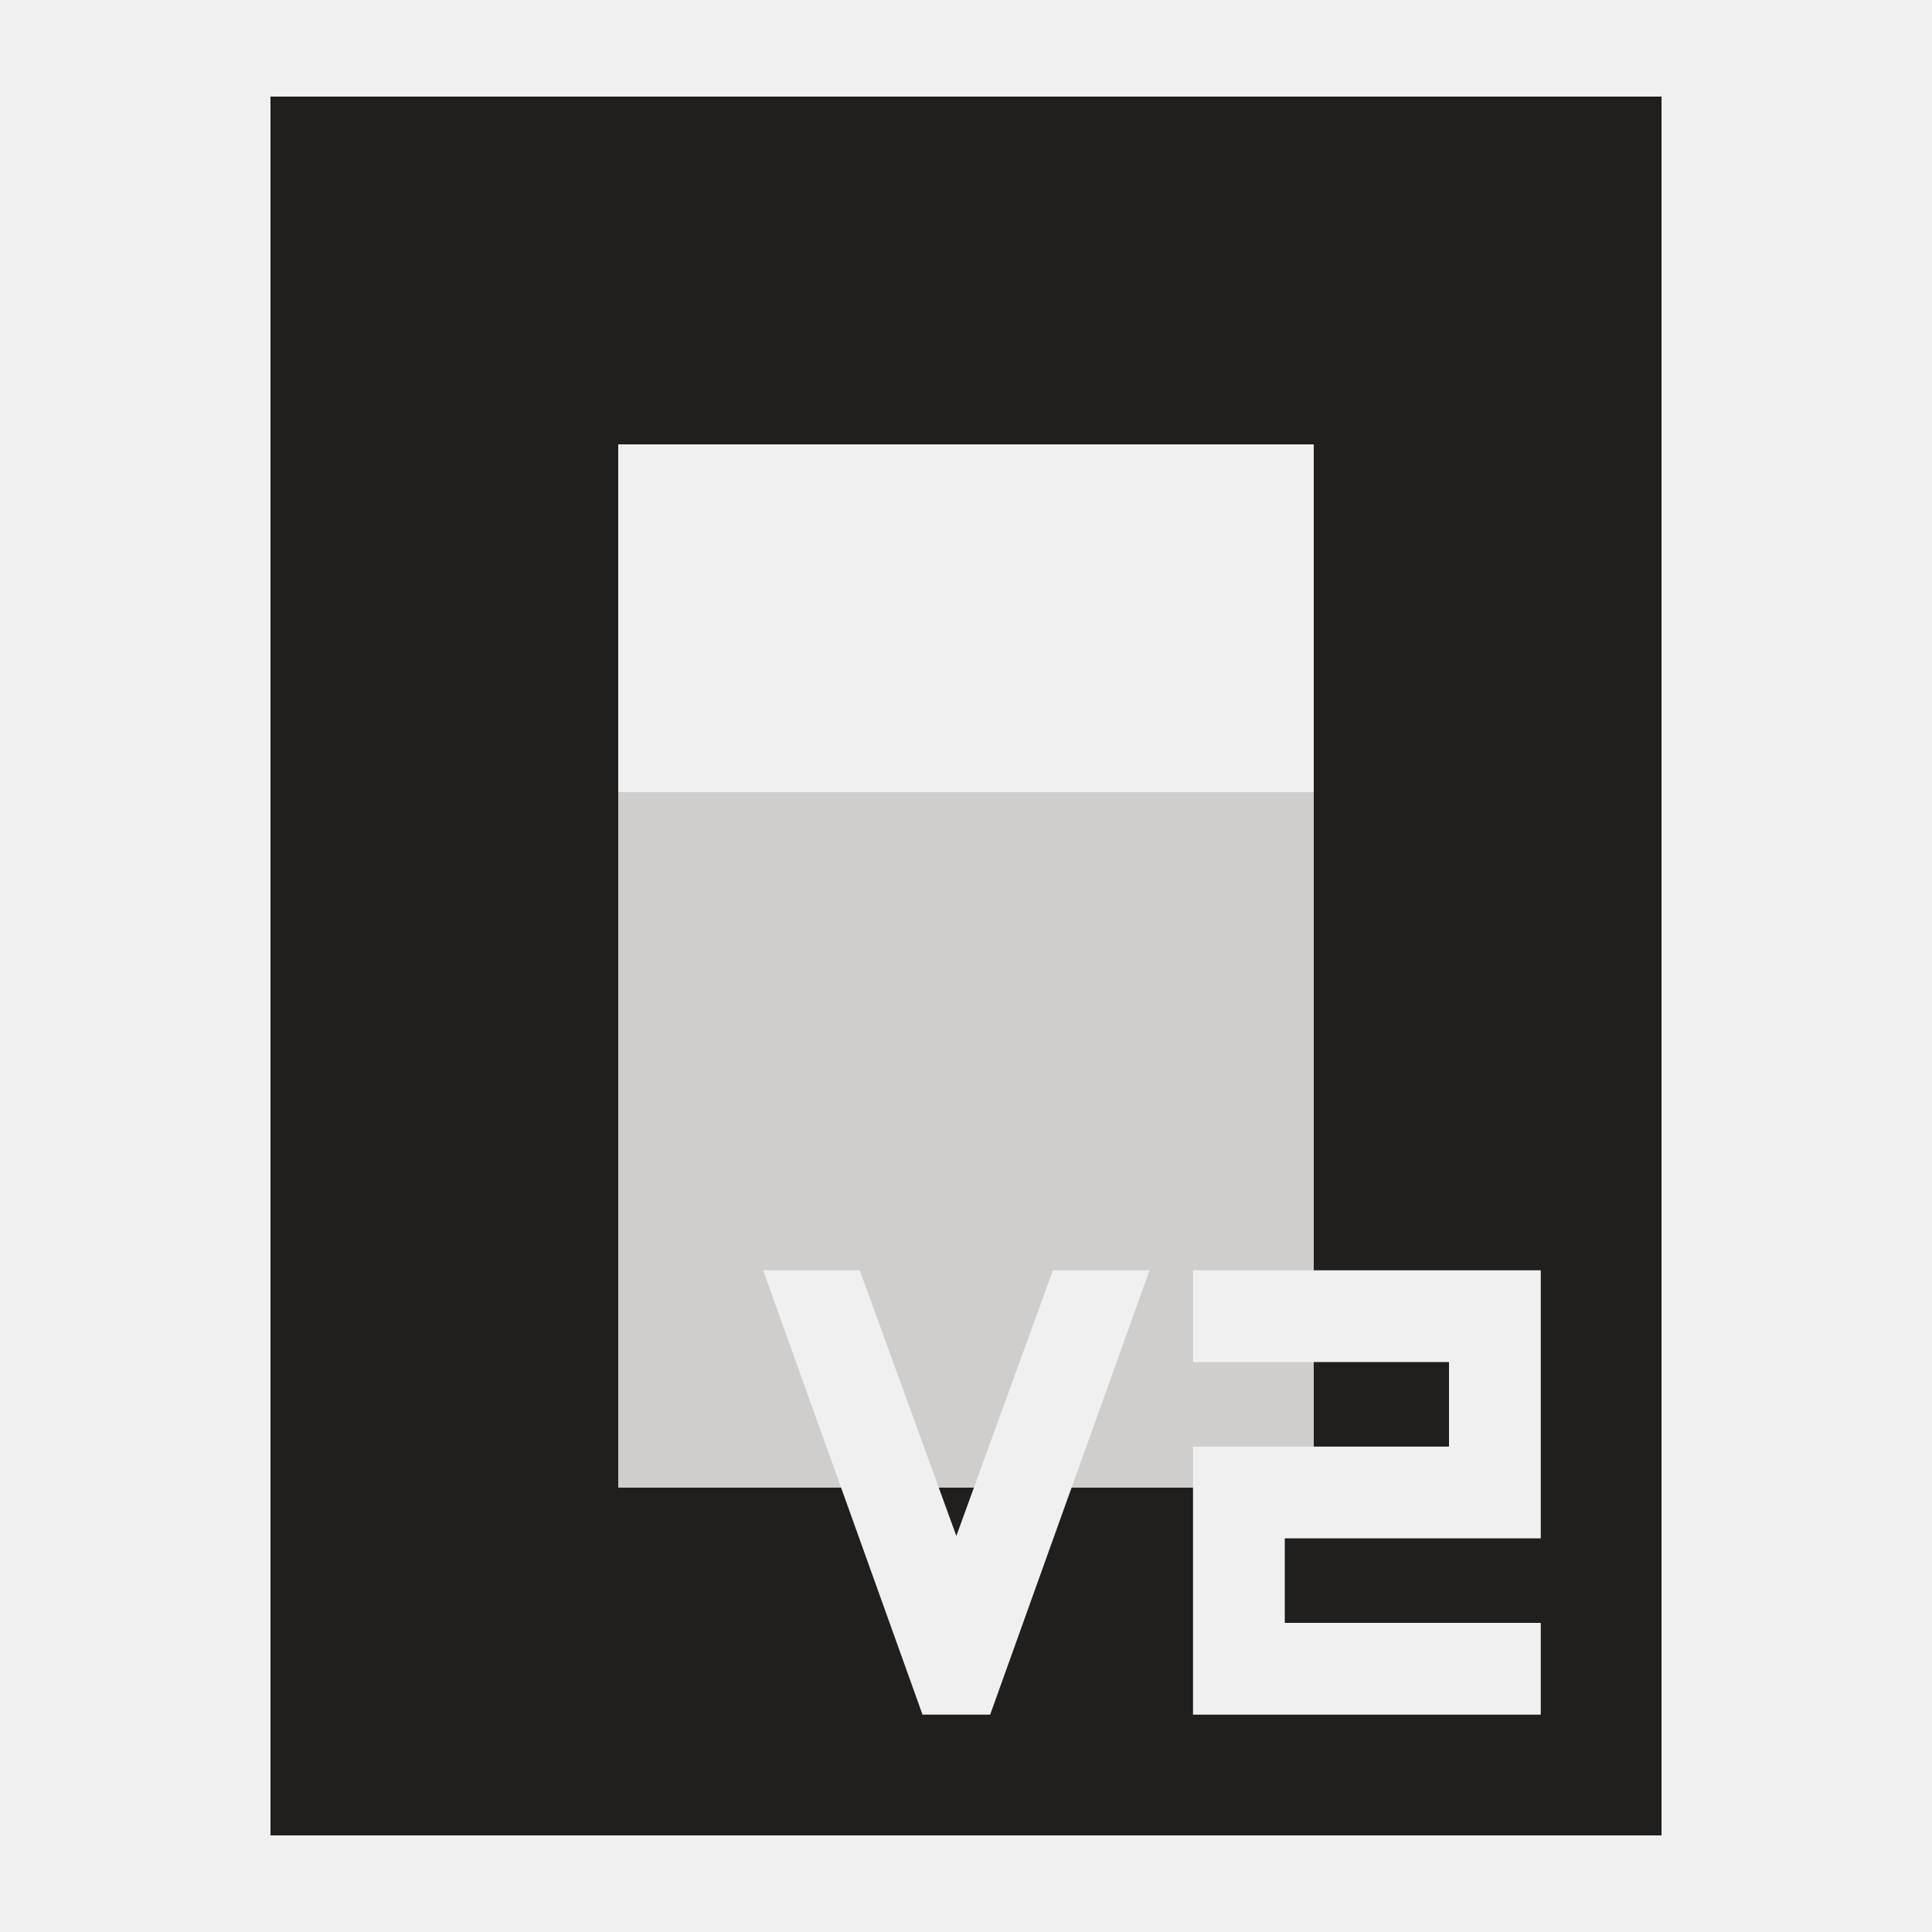
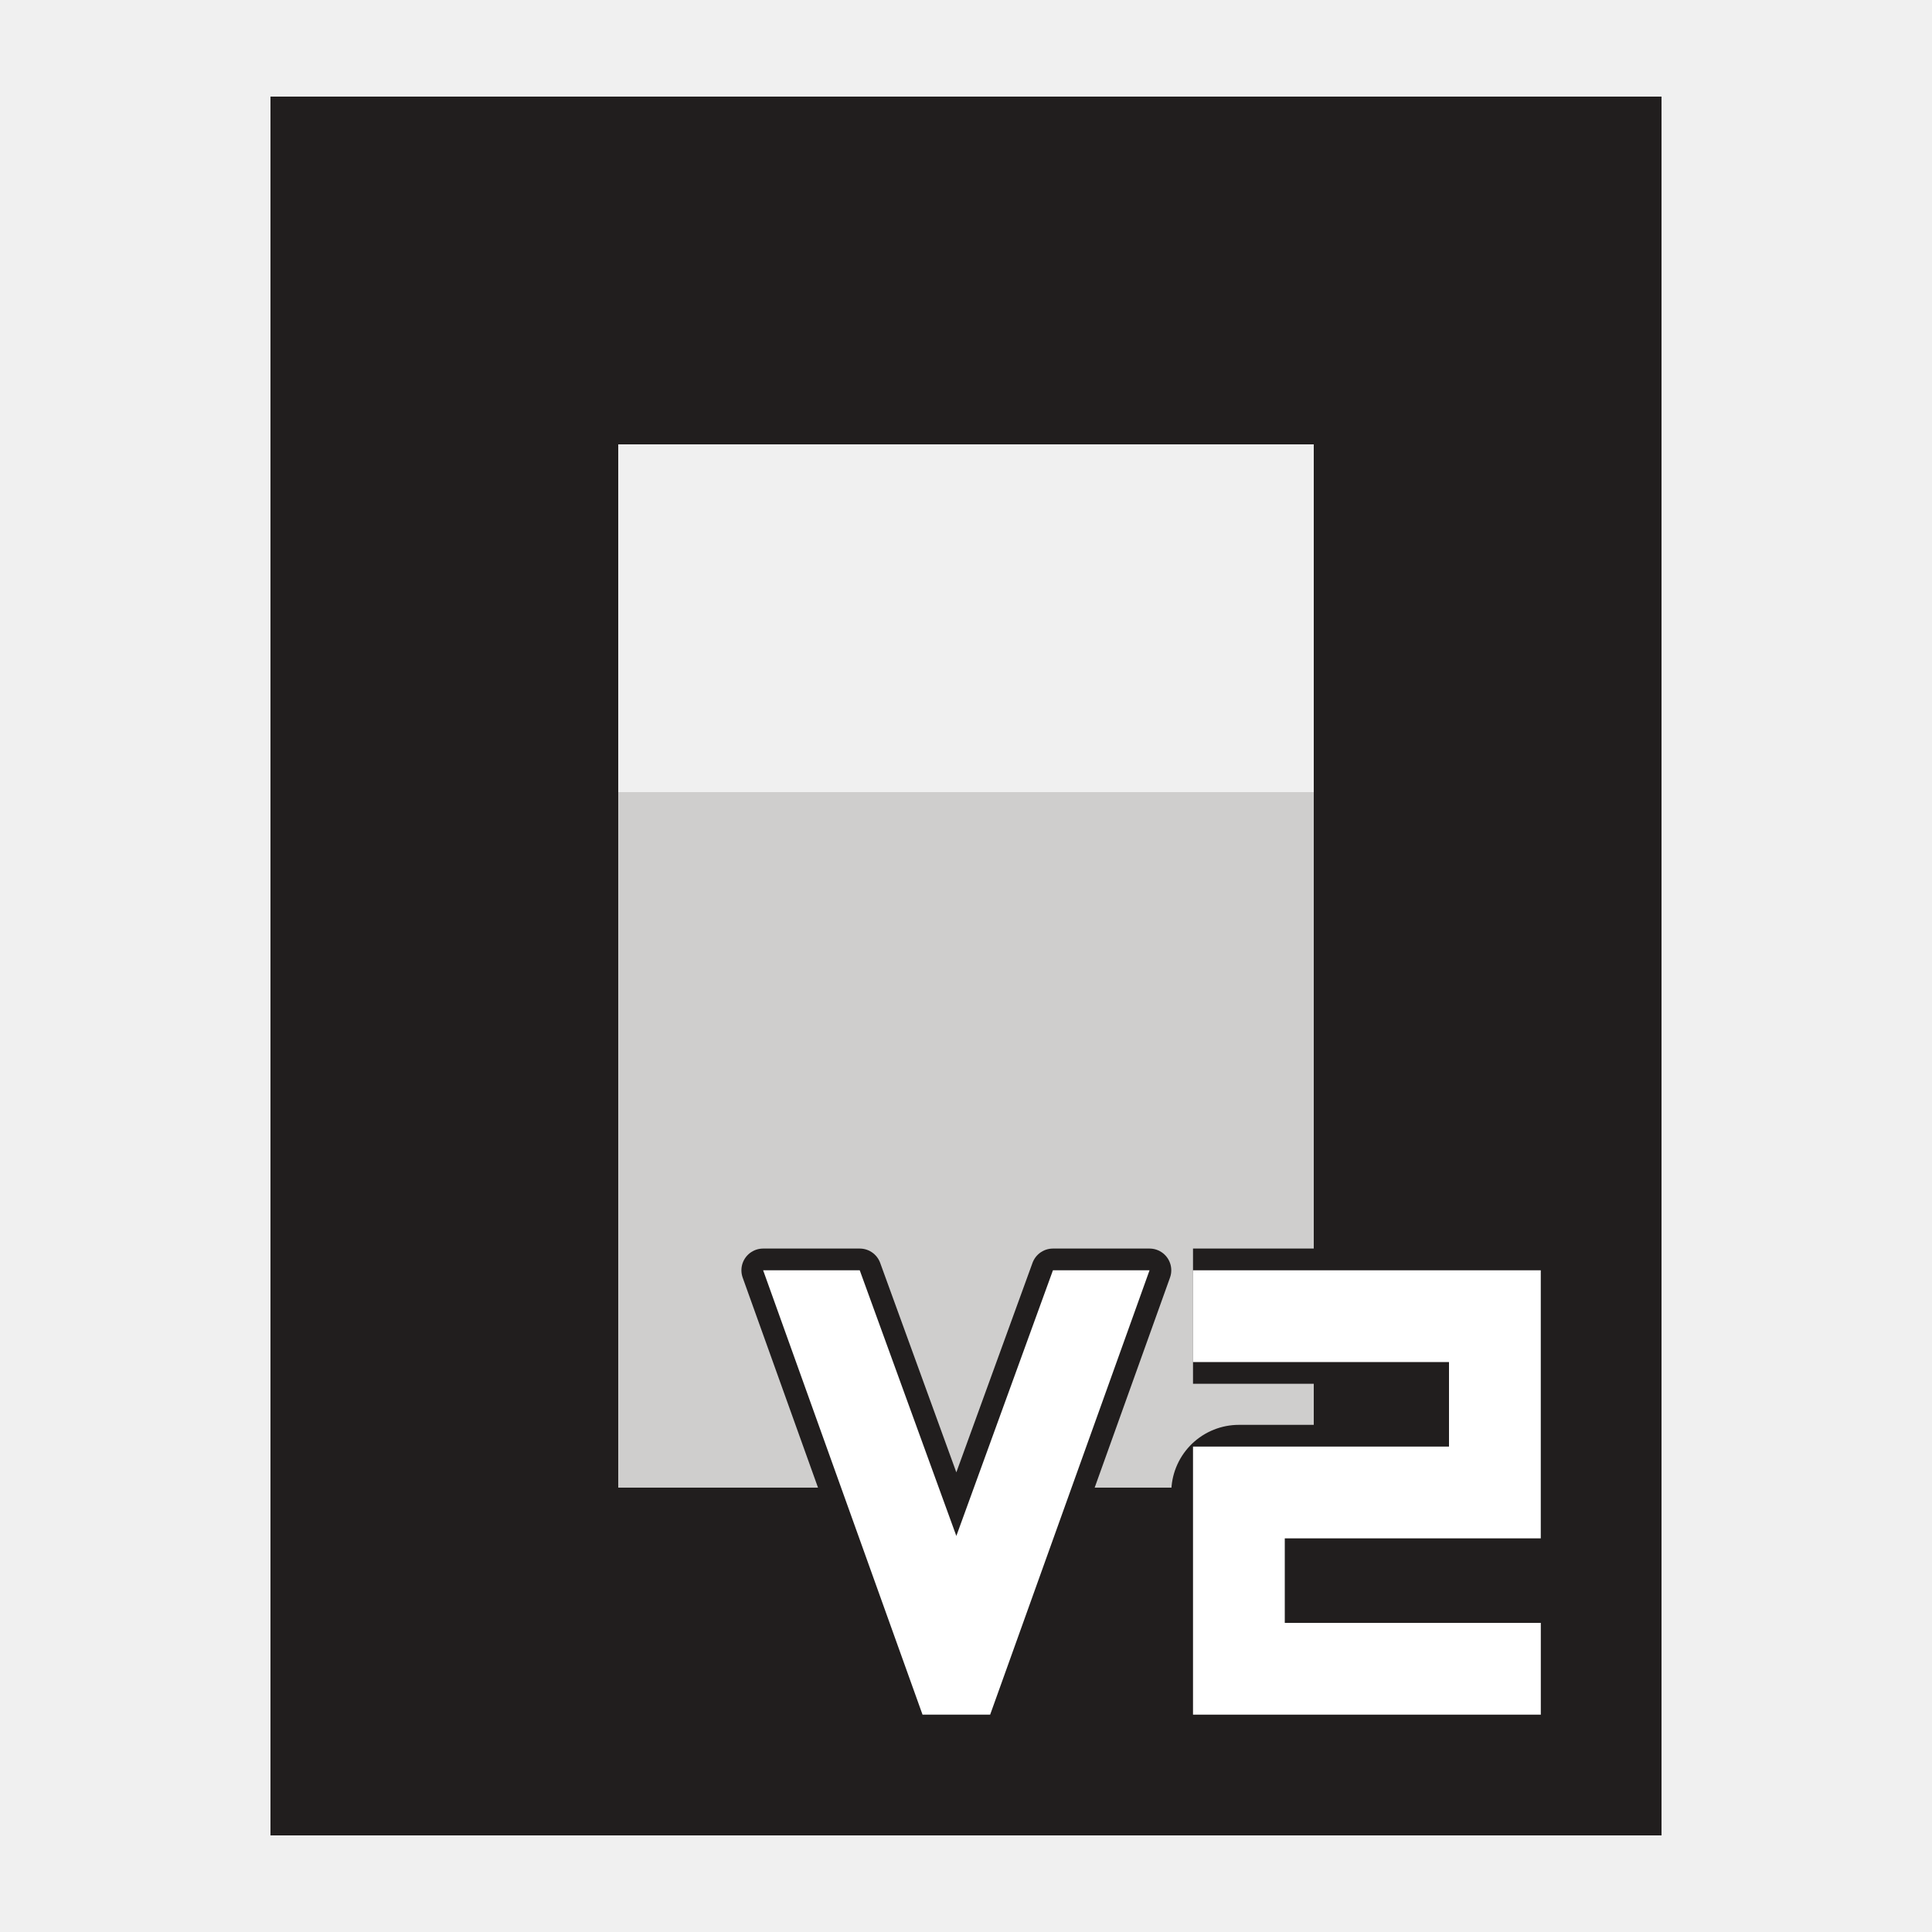
<svg xmlns="http://www.w3.org/2000/svg" width="40" height="40" viewBox="0 0 40 40" fill="none">
  <defs>
    <mask id="v2" maskUnits="userSpaceOnUse" x="-2" y="-2" width="44" height="44">
      <rect x="-2" y="-2" width="44" height="44" fill="#FFFFFF" />
      <g transform="translate(16.2 26.3)">
        <path d="M-0.4 0 H1.6 L3.6 5.5 L5.6 0 H7.6 L4.3 9.2 H2.9 Z" fill="#000000" />
-         <path d="M8.5 0.95 H14.75 V4.6 H9.45 V8.25 H15.7" fill="none" stroke="#000000" stroke-width="1.9" stroke-linecap="butt" stroke-linejoin="miter" />
+         <path d="M8.5 0.95 H14.75 V4.6 H9.45 V8.25 H15.7" stroke="#000000" stroke-width="1.9" />
      </g>
    </mask>
  </defs>
  <g mask="url(#v2)">
    <g transform="translate(5.6 -5.2) scale(1.2)">
      <path d="M18 30H6V18H18V30Z" fill="#CFCECD" />
      <path d="M18 12H6V30H18V12ZM24 36H0V6H24V36Z" fill="#211E1E" />
    </g>
  </g>
+   <g transform="translate(16.2 26.3)" stroke-linejoin="round">
+     <path d="M-0.4 0 H1.6 L3.6 5.5 L5.6 0 H7.6 L4.3 9.2 H2.9 Z" fill="#211E1E" stroke="#211E1E" stroke-width="0.9" />
+     <path d="M8.5 0.95 H14.75 V4.6 H9.45 V8.25 H15.7" stroke="#211E1E" stroke-width="2.8" />
+     <path d="M-0.4 0 H1.6 L3.6 5.5 L5.6 0 H7.6 L4.3 9.2 H2.9 Z" fill="#FFFFFF" />
+     <path d="M8.5 0.95 H14.75 V4.6 H9.45 V8.25 H15.7" stroke="#FFFFFF" stroke-width="1.9" stroke-linejoin="miter" />
+   </g>
</svg>
